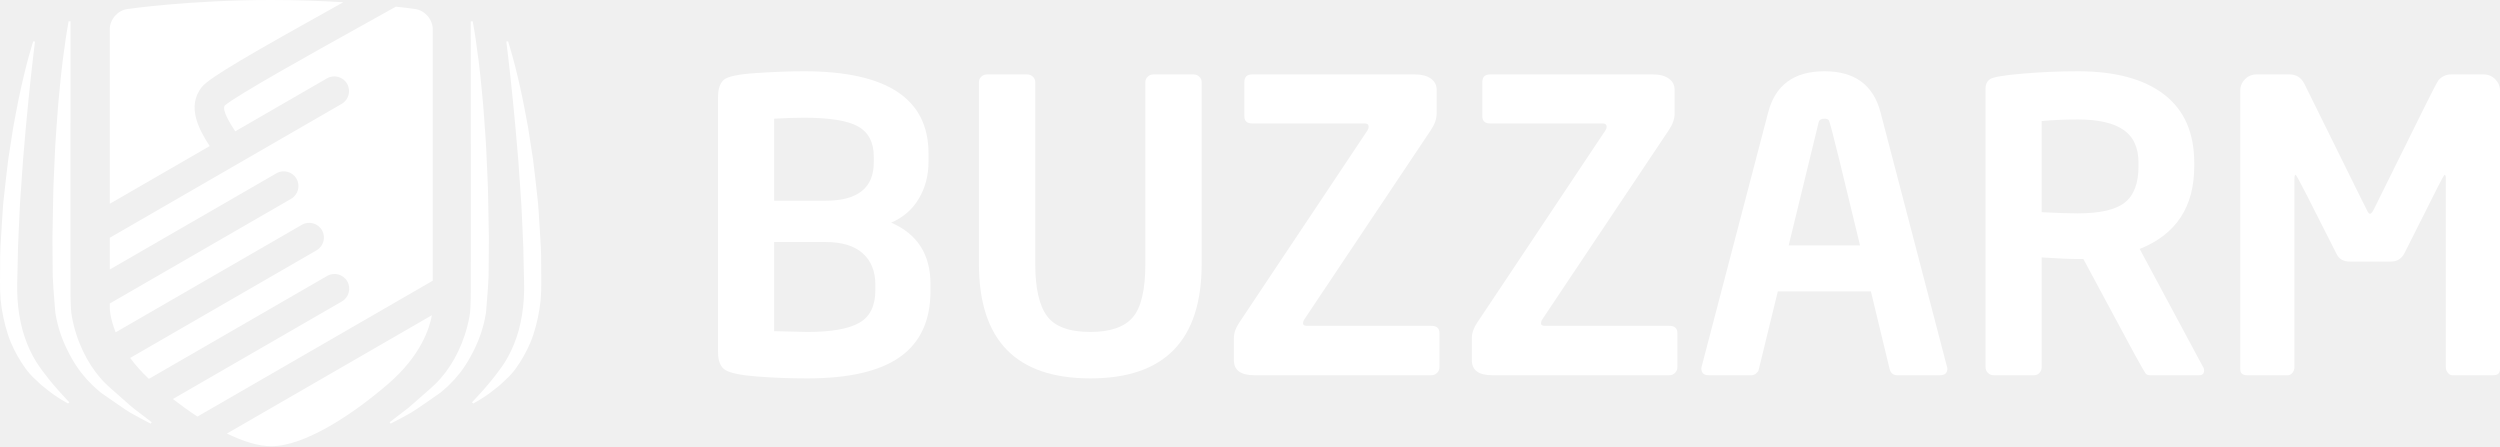
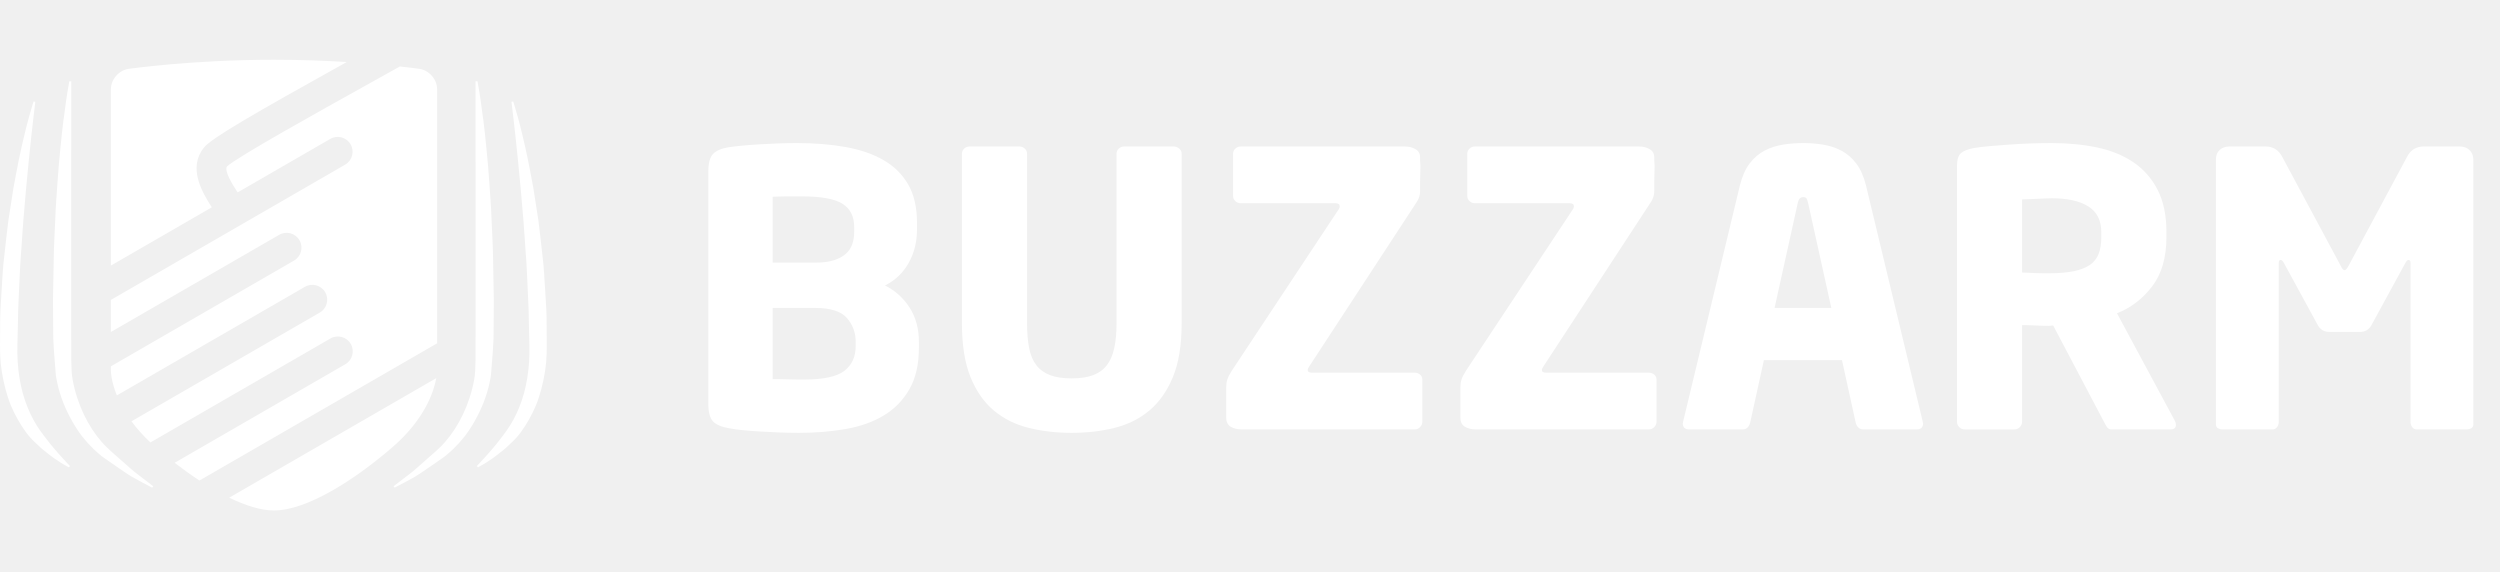
- <svg xmlns="http://www.w3.org/2000/svg" fill="#fff" x="0px" y="0px" width="424.407px" height="75.75px" viewBox="0 0 424.407 75.75" enable-background="new 0 0 424.407 75.75" xml:space="preserve">
-   <rect x="-166.895" y="-309.955" display="none" stroke="#000000" stroke-miterlimit="10" width="841.89" height="595.28" />
-   <path stroke="#000000" stroke-width="5" stroke-miterlimit="10" d="M65.542,32.006" />
-   <path d="M68.647,69.758c-1.594,1.223-2.505,1.921-2.505,1.921l0.183,0.238c0,0,0.258-0.136,0.741-0.39             c0.479-0.26,1.203-0.613,2.081-1.119c0.9-0.464,1.922-1.179,3.102-1.997c0.593-0.412,1.225-0.85,1.89-1.312             c0.345-0.253,0.652-0.427,1.032-0.785c0.314-0.28,0.627-0.531,0.962-0.852c0.337-0.346,0.695-0.704,1.038-1.074             c0.314-0.372,0.646-0.748,0.963-1.145c0.614-0.808,1.19-1.689,1.711-2.633c1.049-1.888,1.938-3.991,2.436-6.344             c0.065-0.294,0.125-0.597,0.178-0.913c0.023-0.179,0.056-0.279,0.075-0.623l0.032-0.408c0.043-0.545,0.087-1.095,0.131-1.647             c0.098-1.105,0.173-2.224,0.223-3.353l0.022-0.424l0.008-0.544l0.007-0.853l0.013-1.711c0.008-1.144,0.016-2.292,0.023-3.44             c-0.042-2.296-0.083-4.592-0.125-6.853c-0.022-2.26-0.177-4.484-0.255-6.637c-0.072-2.152-0.241-4.232-0.376-6.205             c-0.119-1.973-0.301-3.838-0.468-5.559c-0.318-3.443-0.702-6.312-0.997-8.319c-0.133-1.004-0.294-1.792-0.379-2.33             c-0.093-0.538-0.142-0.825-0.142-0.825l-0.334,0.002c0,0,0.04,45.832,0,46.939c-0.062,1.119-0.012,2.192-0.233,3.231             c-0.768,4.191-2.633,7.877-4.869,10.427c-1.128,1.307-2.38,2.249-3.409,3.198C70.349,68.333,69.469,69.174,68.647,69.758z" />
-   <path d="M88.068,56.033c-0.455,1.644-1.067,3.145-1.777,4.451c-0.695,1.308-1.542,2.404-2.285,3.36             c-0.734,0.97-1.444,1.763-2.013,2.426c-1.163,1.304-1.868,2.022-1.868,2.022l0.217,0.207c0,0,0.228-0.129,0.654-0.372             c0.439-0.227,1.027-0.625,1.792-1.141c0.389-0.25,0.762-0.582,1.204-0.917c0.435-0.34,0.916-0.705,1.364-1.156             c0.461-0.462,0.971-0.851,1.479-1.46c0.437-0.465,0.955-1.195,1.408-1.896c0.887-1.401,1.746-3.015,2.325-4.827             c0.578-1.808,1.01-3.763,1.213-5.795c0.08-1.017,0.128-2.045,0.109-3.085c-0.006-0.968-0.013-1.947-0.02-2.934             c0.025-1.967-0.101-3.979-0.239-6.025c-0.146-2.029-0.207-4.084-0.473-6.049c-0.23-1.976-0.421-3.923-0.67-5.8             c-0.291-1.87-0.571-3.678-0.837-5.393c-0.296-1.71-0.635-3.319-0.917-4.806c-0.286-1.487-0.632-2.839-0.9-4.042             c-0.274-1.201-0.566-2.241-0.79-3.1c-0.479-1.712-0.789-2.684-0.789-2.684l-0.298,0.039c0,0,0.119,0.995,0.327,2.736             c0.204,1.742,0.48,4.233,0.779,7.225c0.31,2.991,0.615,6.485,0.926,10.23c0.131,1.875,0.266,3.811,0.404,5.779             c0.156,1.968,0.209,3.968,0.314,5.967c0.043,1,0.087,2,0.131,2.996c0.02,0.999,0.041,1.993,0.061,2.98             c0.03,1.978,0.154,3.915,0.024,5.771C88.806,52.602,88.514,54.386,88.068,56.033z" />
-   <path d="M23.246,69.758c-0.822-0.584-1.701-1.425-2.755-2.338c-1.029-0.949-2.281-1.891-3.409-3.198             c-2.235-2.549-4.101-6.235-4.869-10.427c-0.221-1.039-0.171-2.112-0.233-3.231c-0.04-1.107,0-46.939,0-46.939l-0.334-0.002             c0,0-0.049,0.287-0.142,0.825c-0.085,0.538-0.247,1.326-0.379,2.33c-0.294,2.008-0.679,4.876-0.997,8.319             c-0.167,1.721-0.349,3.586-0.468,5.559c-0.135,1.973-0.304,4.053-0.376,6.205c-0.078,2.153-0.232,4.376-0.255,6.637             c-0.042,2.26-0.083,4.557-0.125,6.853c0.008,1.148,0.016,2.297,0.023,3.44l0.013,1.712l0.007,0.852l0.008,0.544l0.022,0.424             c0.05,1.129,0.125,2.248,0.223,3.353c0.044,0.552,0.088,1.102,0.131,1.647l0.032,0.408c0.019,0.345,0.051,0.444,0.075,0.623             c0.053,0.316,0.113,0.618,0.178,0.913c0.497,2.353,1.386,4.456,2.436,6.344c0.521,0.944,1.098,1.825,1.711,2.633             c0.317,0.397,0.649,0.773,0.963,1.145c0.342,0.37,0.7,0.728,1.038,1.074c0.335,0.321,0.648,0.572,0.962,0.852             c0.379,0.358,0.687,0.532,1.032,0.785c0.666,0.462,1.296,0.9,1.89,1.312c1.18,0.818,2.202,1.533,3.102,1.997             c0.877,0.506,1.602,0.859,2.081,1.119c0.483,0.254,0.741,0.39,0.741,0.39l0.183-0.238C25.751,71.679,24.84,70.98,23.246,69.758z" />
-   <path d="M1.326,56.73c0.58,1.812,1.438,3.426,2.325,4.827c0.453,0.702,0.971,1.432,1.408,1.897             c0.508,0.609,1.018,0.998,1.479,1.46c0.449,0.452,0.929,0.816,1.364,1.156c0.441,0.335,0.814,0.667,1.204,0.917             c0.765,0.515,1.353,0.914,1.792,1.141c0.427,0.242,0.654,0.372,0.654,0.372l0.217-0.207c0,0-0.705-0.718-1.868-2.022             c-0.569-0.663-1.279-1.456-2.013-2.426c-0.744-0.956-1.59-2.053-2.285-3.36c-0.71-1.306-1.322-2.807-1.777-4.451             c-0.446-1.646-0.737-3.431-0.854-5.291c-0.129-1.856-0.006-3.793,0.024-5.771c0.02-0.987,0.04-1.981,0.061-2.98             c0.043-0.996,0.087-1.996,0.131-2.996c0.104-2,0.157-4,0.313-5.967c0.137-1.968,0.272-3.905,0.403-5.779             c0.311-3.745,0.616-7.24,0.926-10.23c0.299-2.992,0.576-5.483,0.78-7.225c0.208-1.741,0.327-2.736,0.327-2.736L5.637,7.019             c0,0-0.31,0.972-0.789,2.684c-0.224,0.858-0.516,1.898-0.79,3.1c-0.269,1.202-0.615,2.554-0.901,4.041             c-0.281,1.487-0.621,3.096-0.917,4.806c-0.266,1.714-0.547,3.522-0.837,5.393c-0.248,1.876-0.44,3.824-0.67,5.8             c-0.266,1.965-0.325,4.021-0.472,6.049c-0.138,2.047-0.264,4.057-0.238,6.025c-0.007,0.987-0.013,1.966-0.02,2.934             c-0.019,1.041,0.029,2.068,0.109,3.085C0.316,52.966,0.748,54.922,1.326,56.73z" />
-   <path d="M34.299,14.734c1.292-1.588,8.166-5.561,23.974-14.352C54.706,0.163,50.548,0,46.05,0             C32.244,0,21.605,1.532,21.605,1.532c-1.633,0.235-2.969,1.777-2.969,3.427v29.63l16.96-9.792             C33.885,22.148,31.557,18.103,34.299,14.734z" />
-   <path d="M51.242,38.163c1.195-0.691,2.725-0.281,3.415,0.915c0.69,1.196,0.281,2.725-0.915,3.415l-31.646,18.27             c0.838,1.144,1.883,2.339,3.177,3.553l30.263-17.472c1.195-0.692,2.725-0.281,3.415,0.915s0.281,2.725-0.915,3.415L29.35,67.736             c1.361,1.054,2.759,2.06,4.165,2.982l39.949-23.064c0-0.495,0-0.96,0-1.361V4.959c0-1.65-1.336-3.192-2.969-3.427             c0,0-1.195-0.172-3.295-0.4c-1.627,0.913-3.562,1.989-5.675,3.163c-7.577,4.211-21.631,12.022-23.377,13.636             c-0.502,0.758,0.881,2.971,1.786,4.362l15.572-8.991c1.195-0.693,2.725-0.281,3.415,0.915s0.281,2.725-0.915,3.415l-39.37,22.731             v5.387l28.282-16.328c1.196-0.692,2.725-0.282,3.415,0.915c0.69,1.196,0.281,2.725-0.915,3.415L18.636,51.523             c0,0.272,0,0.534,0,0.77c0,0,0.006,1.647,0.999,4.118L51.242,38.163z" />
-   <path d="M38.526,73.599c2.732,1.328,5.33,2.151,7.524,2.151c5.5,0,13.52-5.112,19.896-10.625             c5.537-4.787,6.992-9.473,7.376-11.616L38.526,73.599z" />
-   <path d="M151.287,37.798c2.035-0.873,3.601-2.231,4.697-4.077c1.096-1.845,1.644-3.942,1.644-6.291v-1.375             c0-9.305-7.057-13.958-21.172-13.958c-2.349,0-5.044,0.101-8.085,0.303c-3.042,0.2-4.883,0.591-5.521,1.173             c-0.637,0.582-0.956,1.555-0.956,2.919v43.283c0,1.543,0.431,2.567,1.292,3.07s2.639,0.861,5.334,1.074             c2.696,0.212,5.542,0.318,8.54,0.318c7.09,0,12.348-1.225,15.77-3.674c3.423-2.45,5.133-6.168,5.133-11.157v-1.175             C157.963,43.201,155.737,39.723,151.287,37.798z M131.423,20.15c1.946-0.112,3.624-0.168,5.033-0.168             c4.384,0,7.46,0.498,9.227,1.493c1.767,0.996,2.651,2.701,2.651,5.117v0.973c0,4.341-2.73,6.51-8.188,6.51h-8.724V20.15z              M148.603,49.273c0,2.64-0.906,4.479-2.718,5.52c-1.811,1.04-4.753,1.561-8.824,1.561l-5.637-0.134V41.086h8.724             c2.774,0,4.876,0.638,6.308,1.914c1.431,1.274,2.148,3.065,2.148,5.369V49.273z" />
-   <path d="M202.623,12.634h-6.811c-0.381,0-0.705,0.128-0.973,0.386c-0.269,0.257-0.403,0.565-0.403,0.923v30.868             c0,4.407-0.716,7.432-2.147,9.076c-1.431,1.645-3.825,2.466-7.18,2.466c-3.579,0-6.035-0.9-7.365-2.701s-1.996-4.748-1.996-8.841             V13.943c0-0.358-0.134-0.666-0.402-0.923c-0.268-0.257-0.593-0.386-0.974-0.386h-6.811c-0.38,0-0.704,0.128-0.973,0.386             c-0.269,0.257-0.402,0.565-0.402,0.923v30.868c0,12.952,6.308,19.427,18.923,19.427c12.593,0,18.89-6.476,18.89-19.427V13.943             c0-0.358-0.134-0.666-0.403-0.923C203.328,12.763,203.003,12.634,202.623,12.634z" />
-   <path d="M242.987,55.313h-21.139c-0.425,0-0.638-0.135-0.638-0.402c0-0.269,0.09-0.526,0.269-0.772l21.441-32.076             c0.648-0.962,0.973-1.901,0.973-2.819v-3.992c0-0.806-0.331-1.444-0.991-1.913c-0.66-0.47-1.549-0.704-2.667-0.704h-27.68             c-0.873,0-1.31,0.436-1.31,1.309v5.771c0,0.827,0.437,1.241,1.31,1.241h19.092c0.469,0,0.703,0.191,0.703,0.57             c0,0.202-0.066,0.403-0.2,0.605l-21.777,32.646c-0.603,0.895-0.905,1.767-0.905,2.617v3.758c0,1.7,1.163,2.55,3.49,2.55h30.03             c0.38,0,0.705-0.134,0.973-0.402c0.269-0.269,0.403-0.593,0.403-0.973v-5.771C244.363,55.728,243.904,55.313,242.987,55.313z" />
-   <path d="M283.385,55.313h-21.138c-0.426,0-0.638-0.135-0.638-0.402c0-0.269,0.089-0.526,0.268-0.772l21.441-32.076             c0.648-0.962,0.972-1.901,0.972-2.819v-3.992c0-0.806-0.33-1.444-0.989-1.913c-0.66-0.47-1.549-0.704-2.668-0.704h-27.681             c-0.872,0-1.308,0.436-1.308,1.309v5.771c0,0.827,0.436,1.241,1.308,1.241h19.091c0.47,0,0.705,0.191,0.705,0.57             c0,0.202-0.067,0.403-0.202,0.605l-21.776,32.646c-0.604,0.895-0.906,1.767-0.906,2.617v3.758c0,1.7,1.163,2.55,3.49,2.55h30.03             c0.379,0,0.704-0.134,0.973-0.402s0.403-0.593,0.403-0.973v-5.771C284.76,55.728,284.302,55.313,283.385,55.313z" />
-   <path d="M309.724,12.097c-5.167,0-8.354,2.337-9.562,7.012l-11.274,43.082c-0.045,0.18-0.067,0.291-0.067,0.336             c0,0.783,0.414,1.174,1.242,1.174h7.281c0.267,0,0.52-0.095,0.754-0.286c0.235-0.189,0.381-0.368,0.437-0.536             c0.055-0.168,0.463-1.839,1.224-5.017l2.048-8.388h15.803l3.154,13.086c0.178,0.761,0.615,1.141,1.308,1.141h7.282             c0.827,0,1.241-0.391,1.241-1.174l-11.341-43.418C318.044,14.435,314.868,12.097,309.724,12.097z M303.651,41.657l5.099-20.937             c0.112-0.379,0.437-0.57,0.974-0.57c0.357,0,0.604,0.089,0.738,0.268c0.134,0.18,0.727,2.416,1.778,6.711l3.523,14.528H303.651z" />
-   <path d="M363.241,42.261c6.173-2.461,9.26-7.135,9.26-14.025v-0.604c0-5.1-1.706-8.964-5.117-11.592             c-3.411-2.628-8.293-3.942-14.645-3.942c-3.109,0-6.236,0.134-9.378,0.402c-3.143,0.269-4.977,0.576-5.502,0.923             c-0.526,0.347-0.788,0.889-0.788,1.627v47.276c0,0.38,0.134,0.705,0.402,0.973c0.269,0.269,0.592,0.402,0.973,0.402h6.845             c0.379,0,0.693-0.134,0.939-0.402c0.246-0.269,0.369-0.593,0.369-0.973V43.704c2.84,0.18,4.887,0.269,6.14,0.269h0.939             l8.791,16.34c1.028,1.857,1.622,2.886,1.778,3.086c0.156,0.202,0.392,0.302,0.705,0.302h8.388c0.559,0,0.838-0.279,0.838-0.838             c0-0.224-0.056-0.403-0.168-0.537L363.241,42.261z M363.038,28.236c0,2.864-0.771,4.91-2.314,6.141             c-1.543,1.229-4.206,1.846-7.986,1.846c-1.521,0-3.568-0.067-6.14-0.202V20.552c1.901-0.178,3.948-0.269,6.14-0.269             c3.467,0,6.05,0.587,7.751,1.762c1.7,1.174,2.549,3.036,2.549,5.586V28.236z" />
-   <path d="M423.602,13.457c-0.538-0.549-1.187-0.822-1.946-0.822h-5.604c-0.425,0-0.821,0.095-1.191,0.285             c-0.369,0.19-0.659,0.414-0.873,0.671c-0.212,0.257-1.034,1.828-2.466,4.714l-8.556,17.28c-0.247,0.469-0.448,0.705-0.604,0.705             c-0.135,0-0.269-0.113-0.403-0.336c-0.134-0.223-1.353-2.672-3.656-7.348l-7.08-14.327c-0.537-1.096-1.388-1.644-2.551-1.644             h-5.604c-0.76,0-1.409,0.268-1.946,0.805c-0.536,0.536-0.806,1.185-0.806,1.946v47.276c0,0.693,0.381,1.04,1.141,1.04h6.946             c0.291,0,0.547-0.139,0.771-0.419s0.335-0.598,0.335-0.957V30.383c0-0.47,0.068-0.704,0.202-0.704             c0.089,0,0.739,1.186,1.946,3.556l5.067,9.999c0.424,0.783,1.163,1.174,2.214,1.174h6.912c1.074,0,1.856-0.481,2.349-1.443             l5.57-11.072c0.738-1.476,1.152-2.214,1.241-2.214c0.134,0,0.201,0.234,0.201,0.704v31.942c0,0.359,0.112,0.677,0.336,0.957             c0.223,0.28,0.48,0.419,0.771,0.419h6.945c0.761,0,1.141-0.346,1.141-1.04V15.385C424.407,14.647,424.138,14.004,423.602,13.457z" />
+ <svg xmlns="http://www.w3.org/2000/svg" class="main-logo-svg" x="0px" y="0px" width="175px" height="40px" viewBox="0 0 420.16 75.954" enable-background="new 0 0 420.16 75.954" xml:space="preserve">
+   <path fill="#FFFFFF" stroke="#000000" stroke-width="5" stroke-miterlimit="10" d="M65.543,32.006" />
+   <path fill="#FFFFFF" d="M68.648,69.758c-1.594,1.223-2.505,1.921-2.505,1.921l0.183,0.237c0,0,0.258-0.135,0.741-0.39         c0.479-0.26,1.203-0.612,2.081-1.118c0.9-0.465,1.922-1.18,3.102-1.998c0.593-0.412,1.225-0.85,1.89-1.312         c0.345-0.253,0.652-0.427,1.032-0.785c0.314-0.28,0.627-0.53,0.962-0.853c0.337-0.346,0.695-0.703,1.038-1.073         c0.314-0.372,0.646-0.748,0.963-1.146c0.614-0.808,1.19-1.688,1.711-2.633c1.049-1.888,1.938-3.99,2.436-6.344         c0.065-0.294,0.125-0.598,0.178-0.913c0.023-0.179,0.056-0.278,0.075-0.623l0.032-0.407c0.043-0.546,0.087-1.096,0.131-1.648         c0.098-1.104,0.173-2.223,0.223-3.352l0.022-0.425l0.008-0.544l0.007-0.854l0.013-1.711c0.008-1.144,0.016-2.291,0.023-3.439         c-0.042-2.296-0.083-4.592-0.125-6.853c-0.022-2.26-0.177-4.484-0.255-6.637c-0.072-2.152-0.241-4.232-0.376-6.205         c-0.119-1.973-0.301-3.838-0.468-5.559c-0.318-3.443-0.702-6.312-0.997-8.319c-0.133-1.004-0.294-1.792-0.379-2.33         c-0.093-0.538-0.142-0.825-0.142-0.825l-0.334,0.002c0,0,0.04,45.832,0,46.939c-0.062,1.119-0.012,2.191-0.233,3.23         c-0.768,4.191-2.633,7.877-4.869,10.428c-1.128,1.307-2.38,2.248-3.409,3.197C70.349,68.333,69.47,69.174,68.648,69.758z" />
+   <path fill="#FFFFFF" d="M88.069,56.034c-0.455,1.643-1.067,3.145-1.777,4.45c-0.695,1.308-1.542,2.404-2.285,3.36         c-0.734,0.97-1.444,1.763-2.013,2.426c-1.163,1.305-1.868,2.021-1.868,2.021l0.217,0.207c0,0,0.228-0.129,0.654-0.371         c0.439-0.228,1.027-0.625,1.792-1.142c0.389-0.25,0.762-0.582,1.204-0.917c0.435-0.34,0.916-0.705,1.364-1.156         c0.461-0.461,0.971-0.851,1.479-1.459c0.437-0.465,0.955-1.195,1.408-1.896c0.887-1.4,1.746-3.016,2.325-4.827         c0.578-1.808,1.01-3.763,1.213-5.795c0.08-1.017,0.128-2.045,0.109-3.085c-0.006-0.969-0.013-1.947-0.02-2.934         c0.025-1.967-0.101-3.979-0.239-6.025c-0.146-2.029-0.207-4.084-0.473-6.049c-0.23-1.976-0.421-3.923-0.67-5.8         c-0.291-1.87-0.571-3.678-0.837-5.393c-0.296-1.71-0.635-3.319-0.917-4.806c-0.286-1.487-0.632-2.839-0.9-4.042         c-0.274-1.201-0.566-2.241-0.79-3.1c-0.479-1.712-0.789-2.684-0.789-2.684l-0.298,0.039c0,0,0.119,0.995,0.327,2.736         c0.204,1.742,0.48,4.233,0.779,7.225c0.31,2.991,0.615,6.485,0.926,10.23c0.131,1.875,0.266,3.811,0.404,5.779         c0.156,1.968,0.209,3.968,0.314,5.967c0.043,1,0.087,2,0.131,2.996c0.02,1,0.041,1.993,0.061,2.98         c0.03,1.979,0.154,3.914,0.024,5.771C88.806,52.602,88.515,54.385,88.069,56.034z" />
+   <path fill="#FFFFFF" d="M23.246,69.758c-0.822-0.584-1.701-1.426-2.755-2.338c-1.029-0.949-2.281-1.892-3.409-3.198         c-2.235-2.55-4.101-6.235-4.869-10.427c-0.221-1.039-0.171-2.112-0.233-3.231c-0.04-1.106,0-46.939,0-46.939l-0.334-0.002         c0,0-0.049,0.287-0.142,0.825c-0.085,0.538-0.247,1.326-0.379,2.33c-0.294,2.008-0.679,4.876-0.997,8.319         c-0.167,1.721-0.349,3.586-0.468,5.559c-0.135,1.973-0.304,4.053-0.376,6.205c-0.078,2.153-0.232,4.376-0.255,6.637         c-0.042,2.26-0.083,4.557-0.125,6.853c0.008,1.147,0.016,2.297,0.023,3.44l0.013,1.711l0.007,0.853l0.008,0.544l0.022,0.424         c0.05,1.129,0.125,2.248,0.223,3.354c0.044,0.552,0.088,1.102,0.131,1.646l0.032,0.408c0.019,0.346,0.051,0.443,0.075,0.623         c0.053,0.316,0.113,0.618,0.178,0.913c0.497,2.353,1.386,4.456,2.436,6.344c0.521,0.944,1.098,1.825,1.711,2.634         c0.317,0.396,0.649,0.772,0.963,1.145c0.342,0.369,0.7,0.729,1.038,1.074c0.335,0.32,0.648,0.572,0.962,0.852         c0.379,0.357,0.687,0.532,1.032,0.785c0.666,0.462,1.296,0.9,1.89,1.312c1.18,0.817,2.202,1.532,3.102,1.996         c0.877,0.506,1.602,0.859,2.081,1.119c0.483,0.254,0.741,0.391,0.741,0.391l0.183-0.238C25.751,71.679,24.84,70.98,23.246,69.758z         " />
+   <path fill="#FFFFFF" d="M1.326,56.73c0.58,1.812,1.438,3.427,2.325,4.827c0.453,0.701,0.971,1.432,1.408,1.896         c0.508,0.609,1.018,0.998,1.479,1.461c0.449,0.451,0.929,0.815,1.364,1.155c0.441,0.335,0.814,0.667,1.204,0.917         c0.765,0.516,1.353,0.914,1.792,1.141c0.427,0.242,0.654,0.373,0.654,0.373l0.217-0.207c0,0-0.705-0.719-1.868-2.022         c-0.569-0.663-1.279-1.456-2.013-2.427c-0.744-0.955-1.59-2.053-2.285-3.359c-0.71-1.306-1.322-2.807-1.777-4.451         c-0.446-1.646-0.737-3.431-0.854-5.291c-0.129-1.855-0.006-3.793,0.024-5.771c0.02-0.987,0.04-1.981,0.061-2.979         c0.043-0.996,0.087-1.996,0.131-2.996c0.104-2,0.157-4,0.313-5.968c0.137-1.968,0.272-3.905,0.403-5.779         c0.311-3.745,0.616-7.24,0.926-10.23c0.299-2.992,0.576-5.483,0.78-7.225c0.208-1.741,0.327-2.736,0.327-2.736l-0.299-0.04         c0,0-0.31,0.972-0.789,2.684c-0.224,0.858-0.516,1.898-0.79,3.1c-0.269,1.202-0.615,2.554-0.901,4.041         c-0.281,1.487-0.621,3.096-0.917,4.806c-0.266,1.714-0.547,3.522-0.837,5.393c-0.248,1.876-0.44,3.824-0.67,5.8         c-0.266,1.965-0.325,4.021-0.472,6.049c-0.138,2.047-0.264,4.058-0.238,6.024c-0.007,0.987-0.013,1.967-0.02,2.935         c-0.019,1.041,0.029,2.067,0.109,3.085C0.316,52.965,0.748,54.922,1.326,56.73z" />
+   <path fill="#FFFFFF" d="M34.3,14.734c1.292-1.588,8.166-5.561,23.974-14.352C54.707,0.163,50.549,0,46.051,0         C32.245,0,21.606,1.532,21.606,1.532c-1.633,0.235-2.969,1.777-2.969,3.427v29.63l16.96-9.792         C33.885,22.148,31.558,18.103,34.3,14.734z" />
+   <path fill="#FFFFFF" d="M51.242,38.163c1.195-0.691,2.725-0.281,3.415,0.916c0.69,1.195,0.281,2.725-0.915,3.414L22.096,60.763         c0.838,1.144,1.883,2.339,3.177,3.553l30.263-17.472c1.195-0.692,2.725-0.281,3.415,0.914c0.69,1.197,0.281,2.726-0.915,3.416         L29.351,67.736c1.361,1.054,2.759,2.06,4.165,2.981l39.949-23.063c0-0.495,0-0.96,0-1.36V4.959c0-1.65-1.336-3.192-2.969-3.427         c0,0-1.195-0.172-3.295-0.4c-1.627,0.913-3.562,1.989-5.675,3.163c-7.577,4.211-21.631,12.022-23.377,13.636         c-0.502,0.758,0.881,2.971,1.786,4.362l15.572-8.991c1.195-0.693,2.725-0.281,3.415,0.915c0.69,1.196,0.281,2.725-0.915,3.415         l-39.37,22.731v5.388l28.282-16.329c1.196-0.692,2.725-0.282,3.415,0.915c0.69,1.196,0.281,2.725-0.915,3.415L18.637,51.523         c0,0.272,0,0.534,0,0.771c0,0,0.006,1.646,0.999,4.117L51.242,38.163z" />
+   <path fill="#FFFFFF" d="M38.526,73.599c2.732,1.327,5.33,2.151,7.524,2.151c5.5,0,13.52-5.112,19.896-10.625         c5.537-4.787,6.992-9.474,7.376-11.617L38.526,73.599z" />
+   <path fill="#FFFFFF" d="M154.435,48.37c0,2.815-0.534,5.151-1.6,7.008c-1.067,1.855-2.507,3.328-4.32,4.416         c-1.814,1.088-3.947,1.846-6.4,2.271c-2.454,0.427-5.067,0.641-7.84,0.641c-1.067,0-2.155-0.022-3.264-0.064         c-1.11-0.043-2.187-0.096-3.232-0.16c-1.046-0.063-2.016-0.139-2.912-0.224c-0.896-0.086-1.664-0.192-2.304-0.32         c-1.28-0.213-2.187-0.597-2.72-1.151c-0.534-0.555-0.8-1.558-0.8-3.008V18.866c0-1.45,0.256-2.453,0.768-3.009         c0.512-0.554,1.386-0.938,2.624-1.151c0.554-0.085,1.269-0.17,2.144-0.256c0.874-0.085,1.834-0.16,2.88-0.225         c1.045-0.063,2.122-0.117,3.232-0.16c1.109-0.042,2.176-0.063,3.2-0.063c3.029,0,5.781,0.224,8.256,0.672         c2.474,0.448,4.597,1.184,6.368,2.208c1.77,1.024,3.146,2.39,4.128,4.096c0.981,1.707,1.472,3.841,1.472,6.4v1.152         c0,2.091-0.47,3.968-1.408,5.632c-0.939,1.664-2.262,2.923-3.968,3.775c1.706,0.854,3.082,2.092,4.128,3.712         c1.045,1.622,1.568,3.542,1.568,5.761V48.37z M143.555,28.082c0-1.749-0.651-3.04-1.952-3.872         c-1.302-0.832-3.595-1.248-6.88-1.248c-0.256,0-0.608,0-1.056,0c-0.448,0-0.918,0-1.408,0c-0.491,0-0.96,0.011-1.408,0.032         c-0.448,0.021-0.779,0.032-0.992,0.032v11.071h7.168c1.28,0,2.336-0.138,3.168-0.416c0.832-0.276,1.493-0.64,1.984-1.088         c0.49-0.448,0.842-0.98,1.056-1.6c0.213-0.618,0.32-1.27,0.32-1.952V28.082z M143.811,47.41c0-1.536-0.491-2.869-1.472-4         c-0.982-1.13-2.752-1.696-5.312-1.696h-7.168v11.968c0.256,0,0.629,0,1.12,0c0.49,0,1.002,0.012,1.536,0.032         c0.533,0.022,1.045,0.032,1.536,0.032c0.49,0,0.842,0,1.056,0c3.285,0,5.557-0.49,6.816-1.473c1.258-0.98,1.888-2.367,1.888-4.159         V47.41z" />
+   <path fill="#FFFFFF" d="M197.122,53.33c-0.982,2.368-2.304,4.246-3.968,5.632c-1.664,1.387-3.616,2.358-5.856,2.912         c-2.24,0.554-4.64,0.832-7.2,0.832c-2.56,0-4.96-0.278-7.2-0.832c-2.24-0.554-4.192-1.525-5.856-2.912         c-1.664-1.386-2.976-3.264-3.936-5.632s-1.44-5.386-1.44-9.057V15.793c0-0.341,0.128-0.629,0.384-0.864         c0.256-0.233,0.554-0.352,0.896-0.352h8.384c0.341,0,0.64,0.118,0.896,0.352c0.256,0.235,0.384,0.523,0.384,0.864v28.479         c0,1.622,0.117,3.02,0.352,4.192c0.234,1.174,0.64,2.134,1.216,2.88c0.576,0.747,1.344,1.302,2.304,1.664         c0.96,0.363,2.165,0.544,3.616,0.544c1.45,0,2.656-0.181,3.616-0.544c0.96-0.362,1.728-0.917,2.304-1.664         c0.576-0.746,0.992-1.706,1.248-2.88c0.256-1.173,0.384-2.57,0.384-4.192V15.793c0-0.341,0.128-0.629,0.384-0.864         c0.256-0.233,0.554-0.352,0.896-0.352h8.32c0.341,0,0.65,0.118,0.928,0.352c0.277,0.235,0.416,0.523,0.416,0.864v28.479         C198.594,47.944,198.103,50.961,197.122,53.33z" />
+   <path fill="#FFFFFF" d="M238.658,61.744c-0.256,0.258-0.555,0.386-0.896,0.386h-29.055c-0.726,0-1.344-0.149-1.856-0.447         c-0.512-0.298-0.768-0.809-0.768-1.534v-5.11c0-0.468,0.064-0.905,0.192-1.311c0.128-0.403,0.384-0.904,0.768-1.501l17.856-26.963         c0.17-0.212,0.256-0.425,0.256-0.639c0-0.34-0.234-0.511-0.704-0.511h-15.936c-0.342,0-0.64-0.118-0.896-0.354         c-0.256-0.236-0.384-0.526-0.384-0.87v-7.088c0-0.343,0.128-0.633,0.384-0.869c0.256-0.235,0.554-0.354,0.896-0.354h27.583         c0.683,0,1.281,0.148,1.793,0.446c0.512,0.299,0.768,0.746,0.768,1.343v0.446c0,0.128,0.01,0.288,0.032,0.48         c0.021,0.192,0.032,0.394,0.032,0.605c0,0.47-0.012,0.948-0.032,1.438c-0.022,0.49-0.032,0.948-0.032,1.374v1.469         c0,0.555-0.171,1.108-0.512,1.661l-18.049,27.603c-0.213,0.298-0.319,0.532-0.319,0.702c0,0.299,0.233,0.447,0.704,0.447h17.279         c0.342,0,0.641,0.108,0.896,0.322c0.256,0.215,0.385,0.494,0.385,0.838v7.087C239.042,61.184,238.914,61.486,238.658,61.744z" />
+   <path fill="#FFFFFF" d="M278.017,61.744c-0.256,0.258-0.555,0.386-0.896,0.386h-29.055c-0.727,0-1.345-0.149-1.857-0.447         c-0.512-0.298-0.768-0.809-0.768-1.534v-5.11c0-0.468,0.064-0.905,0.192-1.311c0.128-0.403,0.384-0.904,0.769-1.501l17.855-26.963         c0.17-0.212,0.256-0.425,0.256-0.639c0-0.34-0.234-0.511-0.704-0.511h-15.937c-0.342,0-0.639-0.118-0.896-0.354         c-0.256-0.236-0.384-0.526-0.384-0.87v-7.088c0-0.343,0.128-0.633,0.384-0.869c0.257-0.235,0.554-0.354,0.896-0.354h27.584         c0.683,0,1.281,0.148,1.793,0.446c0.512,0.299,0.768,0.746,0.768,1.343v0.446c0,0.128,0.01,0.288,0.032,0.48         c0.021,0.192,0.032,0.394,0.032,0.605c0,0.47-0.012,0.948-0.032,1.438c-0.022,0.49-0.032,0.948-0.032,1.374v1.469         c0,0.555-0.171,1.108-0.512,1.661l-18.049,27.603c-0.213,0.298-0.319,0.532-0.319,0.702c0,0.299,0.233,0.447,0.704,0.447h17.279         c0.342,0,0.641,0.108,0.896,0.322c0.256,0.215,0.385,0.494,0.385,0.838v7.087C278.402,61.184,278.273,61.486,278.017,61.744z" />
+   <path fill="#FFFFFF" d="M323.201,61.105c0,0.684-0.363,1.024-1.088,1.024h-8.961c-0.342,0-0.618-0.106-0.831-0.32         c-0.214-0.213-0.363-0.489-0.448-0.832l-2.305-10.496h-13.119l-2.305,10.496c-0.086,0.343-0.234,0.619-0.447,0.832         c-0.215,0.214-0.491,0.32-0.832,0.32h-8.96c-0.726,0-1.089-0.341-1.089-1.024c0-0.042,0.011-0.085,0.033-0.128         c0.021-0.042,0.031-0.105,0.031-0.191l9.536-39.681c0.384-1.535,0.938-2.772,1.664-3.712c0.726-0.938,1.567-1.652,2.528-2.144         c0.959-0.49,1.994-0.821,3.104-0.992c1.109-0.17,2.219-0.256,3.328-0.256s2.208,0.086,3.296,0.256         c1.089,0.171,2.112,0.502,3.072,0.992c0.96,0.491,1.802,1.206,2.528,2.144c0.725,0.939,1.279,2.177,1.664,3.712l9.535,39.681         c0,0.086,0.01,0.149,0.032,0.191C323.189,61.02,323.201,61.063,323.201,61.105z M303.873,24.049         c-0.086-0.341-0.171-0.586-0.256-0.736c-0.086-0.148-0.278-0.224-0.576-0.224c-0.47,0-0.768,0.32-0.896,0.96l-3.903,17.664h9.536         L303.873,24.049z" />
+   <path fill="#FFFFFF" d="M365.696,61.362c0,0.512-0.319,0.768-0.96,0.768h-9.848c-0.344,0-0.602-0.128-0.773-0.384         s-0.343-0.555-0.515-0.896l-8.536-16.191l-0.701,0.063c-0.68,0-1.455-0.021-2.324-0.063c-0.871-0.042-1.604-0.064-2.199-0.064         v16.256c0,0.342-0.129,0.641-0.387,0.896s-0.558,0.384-0.9,0.384h-8.368c-0.345,0-0.644-0.128-0.901-0.384         c-0.259-0.256-0.387-0.555-0.387-0.896V17.906c0-1.109,0.234-1.856,0.705-2.24c0.47-0.384,1.197-0.661,2.18-0.832         c0.727-0.128,1.604-0.234,2.629-0.32c1.026-0.085,2.116-0.17,3.271-0.256c1.153-0.085,2.34-0.149,3.558-0.192         c1.219-0.042,2.405-0.063,3.559-0.063c2.736,0,5.279,0.246,7.629,0.736c2.352,0.49,4.393,1.322,6.125,2.495         c1.73,1.175,3.088,2.721,4.07,4.641c0.983,1.92,1.476,4.288,1.476,7.104v0.832c0,3.414-0.796,6.166-2.384,8.256         c-1.588,2.092-3.562,3.606-5.924,4.545l9.715,18.048C365.632,60.914,365.696,61.148,365.696,61.362z M353.152,28.977         c0-1.962-0.722-3.401-2.166-4.319c-1.443-0.917-3.503-1.376-6.178-1.376c-0.212,0-0.562,0.011-1.051,0.031         c-0.488,0.022-0.987,0.043-1.497,0.064c-0.511,0.021-0.998,0.043-1.466,0.063c-0.467,0.022-0.784,0.032-0.955,0.032v12.288         c0.171,0,0.468,0.011,0.893,0.032c0.424,0.021,0.881,0.043,1.369,0.063c0.488,0.022,0.945,0.032,1.369,0.032s0.722,0,0.892,0         c1.656,0,3.046-0.117,4.173-0.352c1.125-0.234,2.026-0.586,2.707-1.057c0.678-0.469,1.166-1.088,1.465-1.855         c0.297-0.769,0.445-1.706,0.445-2.816V28.977z" />
+   <path fill="#FFFFFF" d="M415.328,61.937c-0.234,0.128-0.48,0.192-0.736,0.192h-8.447c-0.299,0-0.545-0.128-0.736-0.384         c-0.192-0.256-0.288-0.555-0.288-0.896V34.162c0-0.341-0.106-0.513-0.32-0.513c-0.171,0-0.342,0.15-0.512,0.448l-5.761,10.561         c-0.426,0.726-1.066,1.088-1.92,1.088h-5.119c-0.854,0-1.494-0.362-1.92-1.088l-5.76-10.561c-0.172-0.298-0.343-0.448-0.513-0.448         c-0.214,0-0.319,0.172-0.319,0.513v26.688c0,0.342-0.097,0.641-0.289,0.896c-0.191,0.256-0.438,0.384-0.735,0.384h-8.448         c-0.256,0-0.502-0.064-0.736-0.192s-0.352-0.361-0.352-0.704V16.753c0-0.682,0.213-1.216,0.641-1.6         c0.426-0.385,0.98-0.576,1.664-0.576h6.016c1.279,0,2.218,0.576,2.816,1.728l9.791,18.24c0.256,0.555,0.49,0.832,0.704,0.832         c0.171,0,0.405-0.277,0.704-0.832l9.792-18.24c0.597-1.151,1.536-1.728,2.815-1.728h6.017c0.683,0,1.237,0.203,1.664,0.607         c0.426,0.406,0.64,0.95,0.64,1.633v44.415C415.679,61.576,415.562,61.809,415.328,61.937z" />
</svg>
